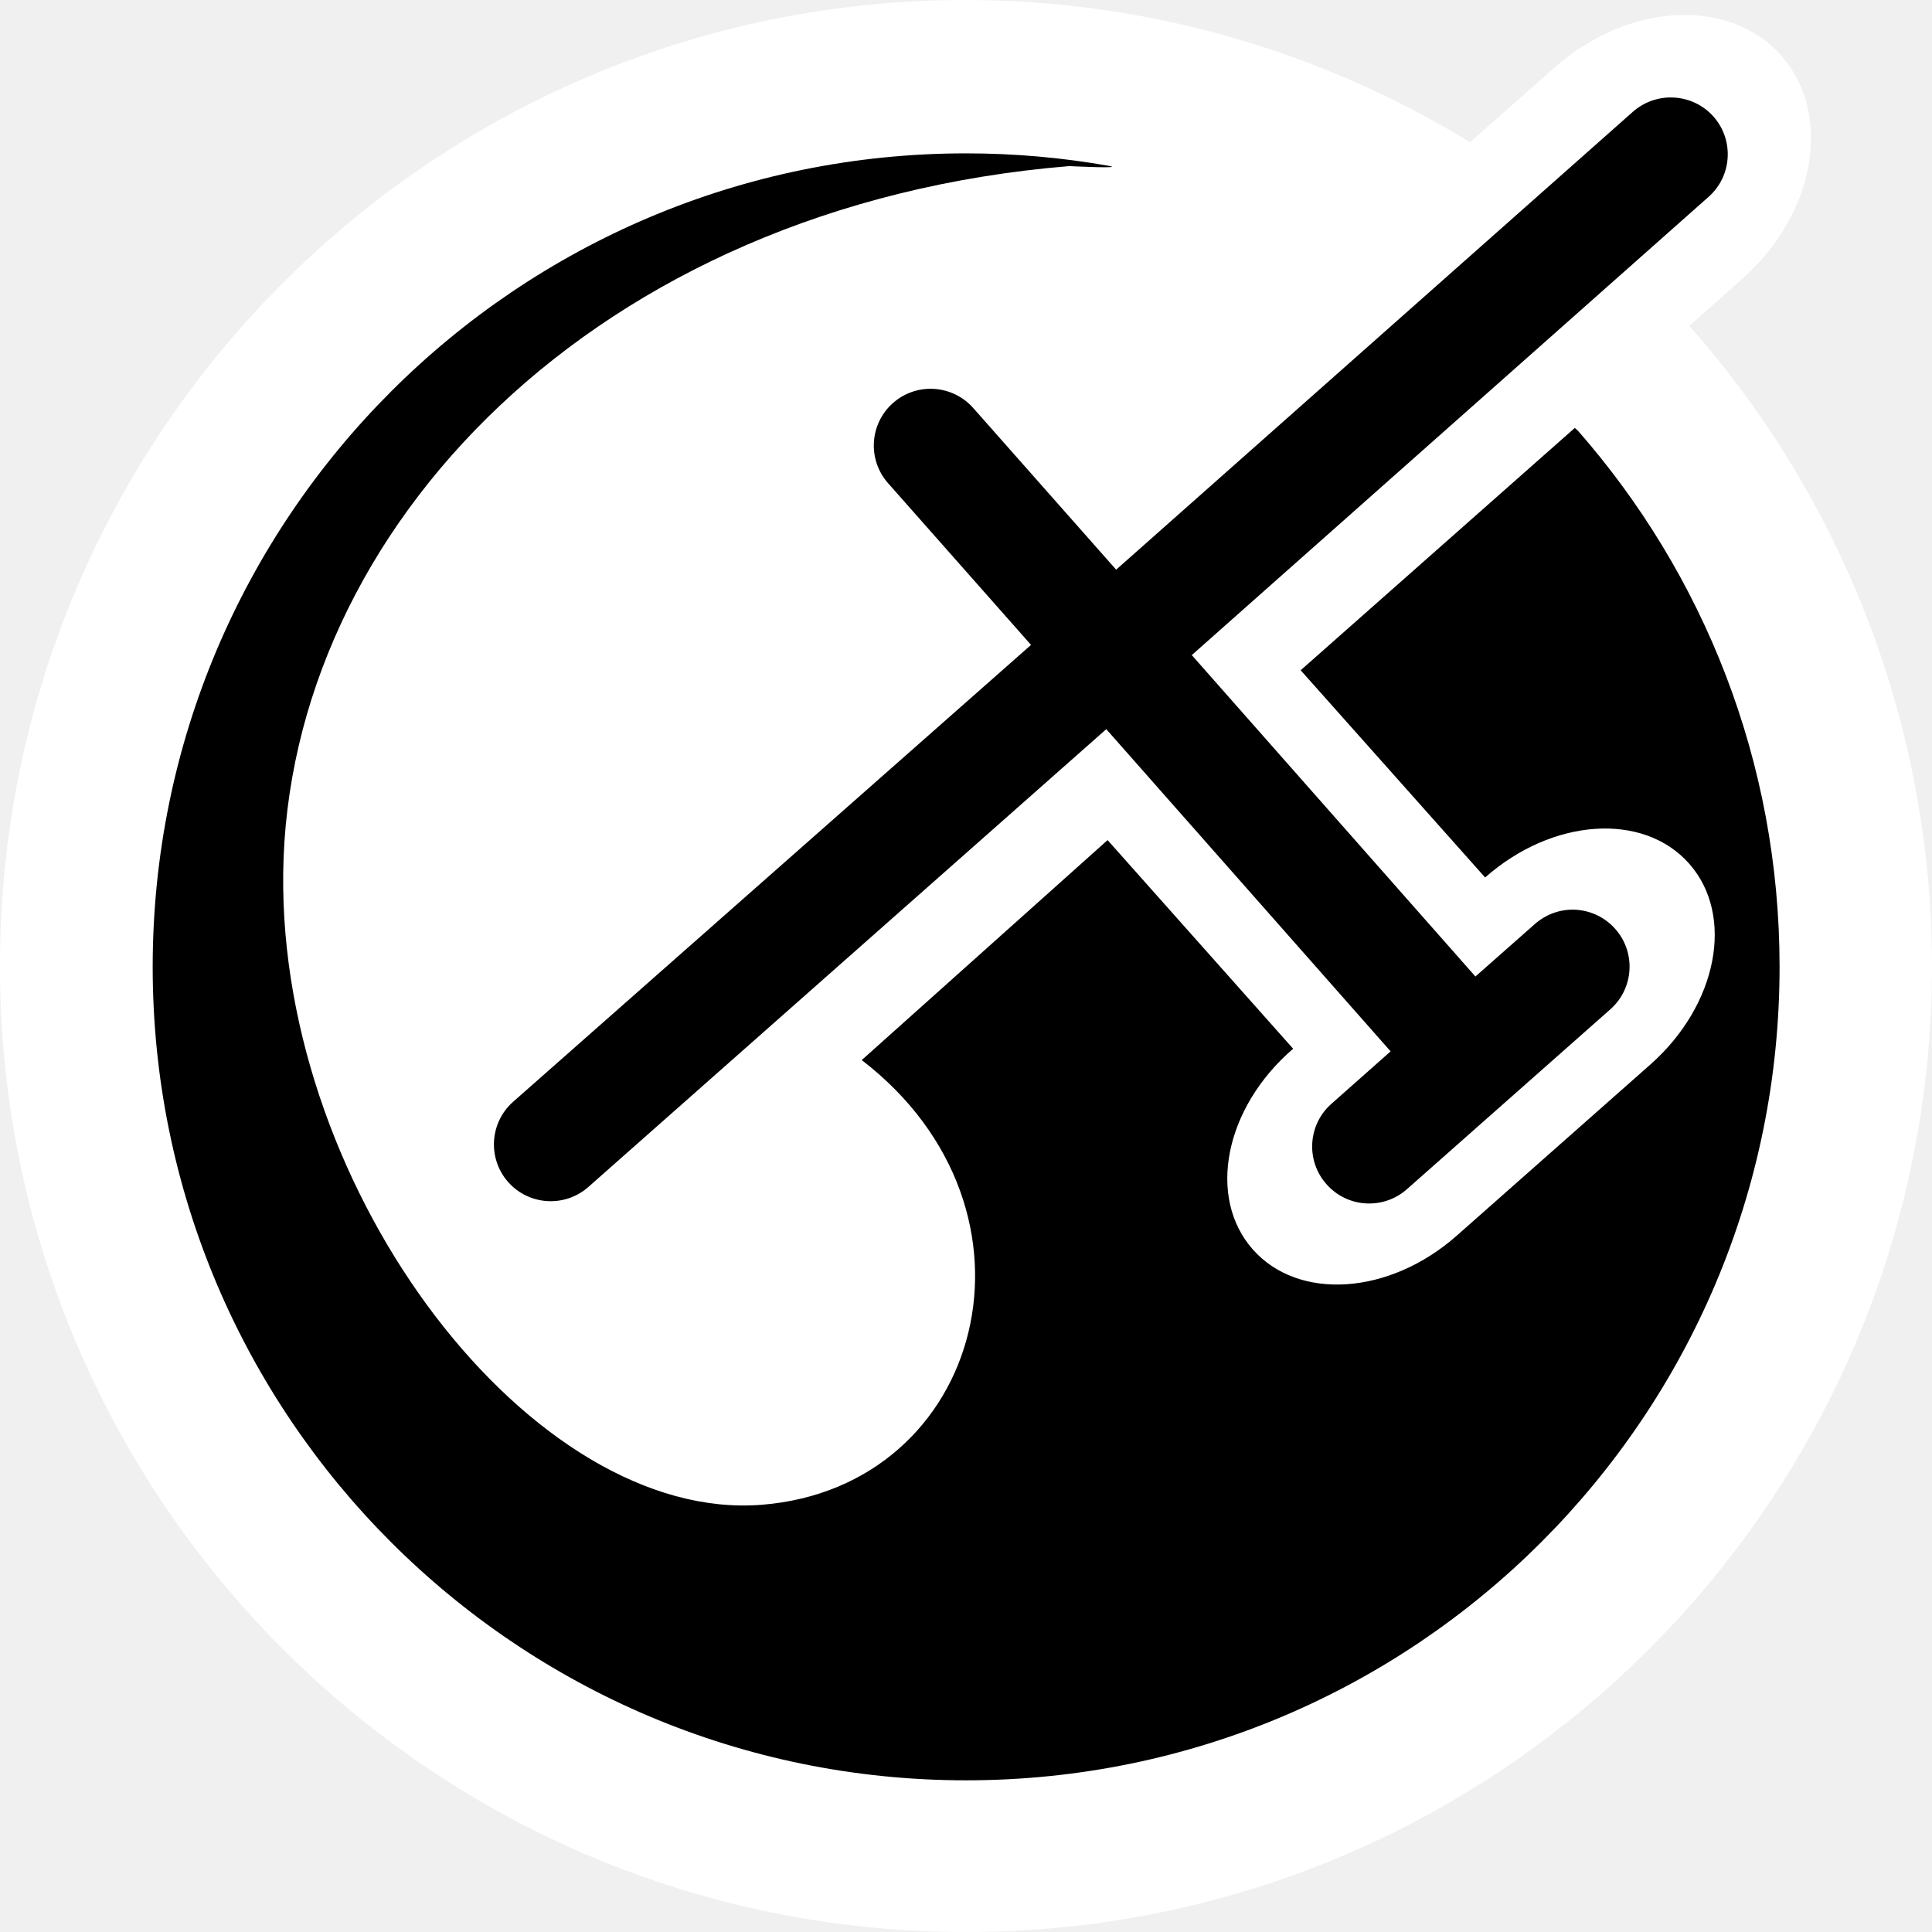
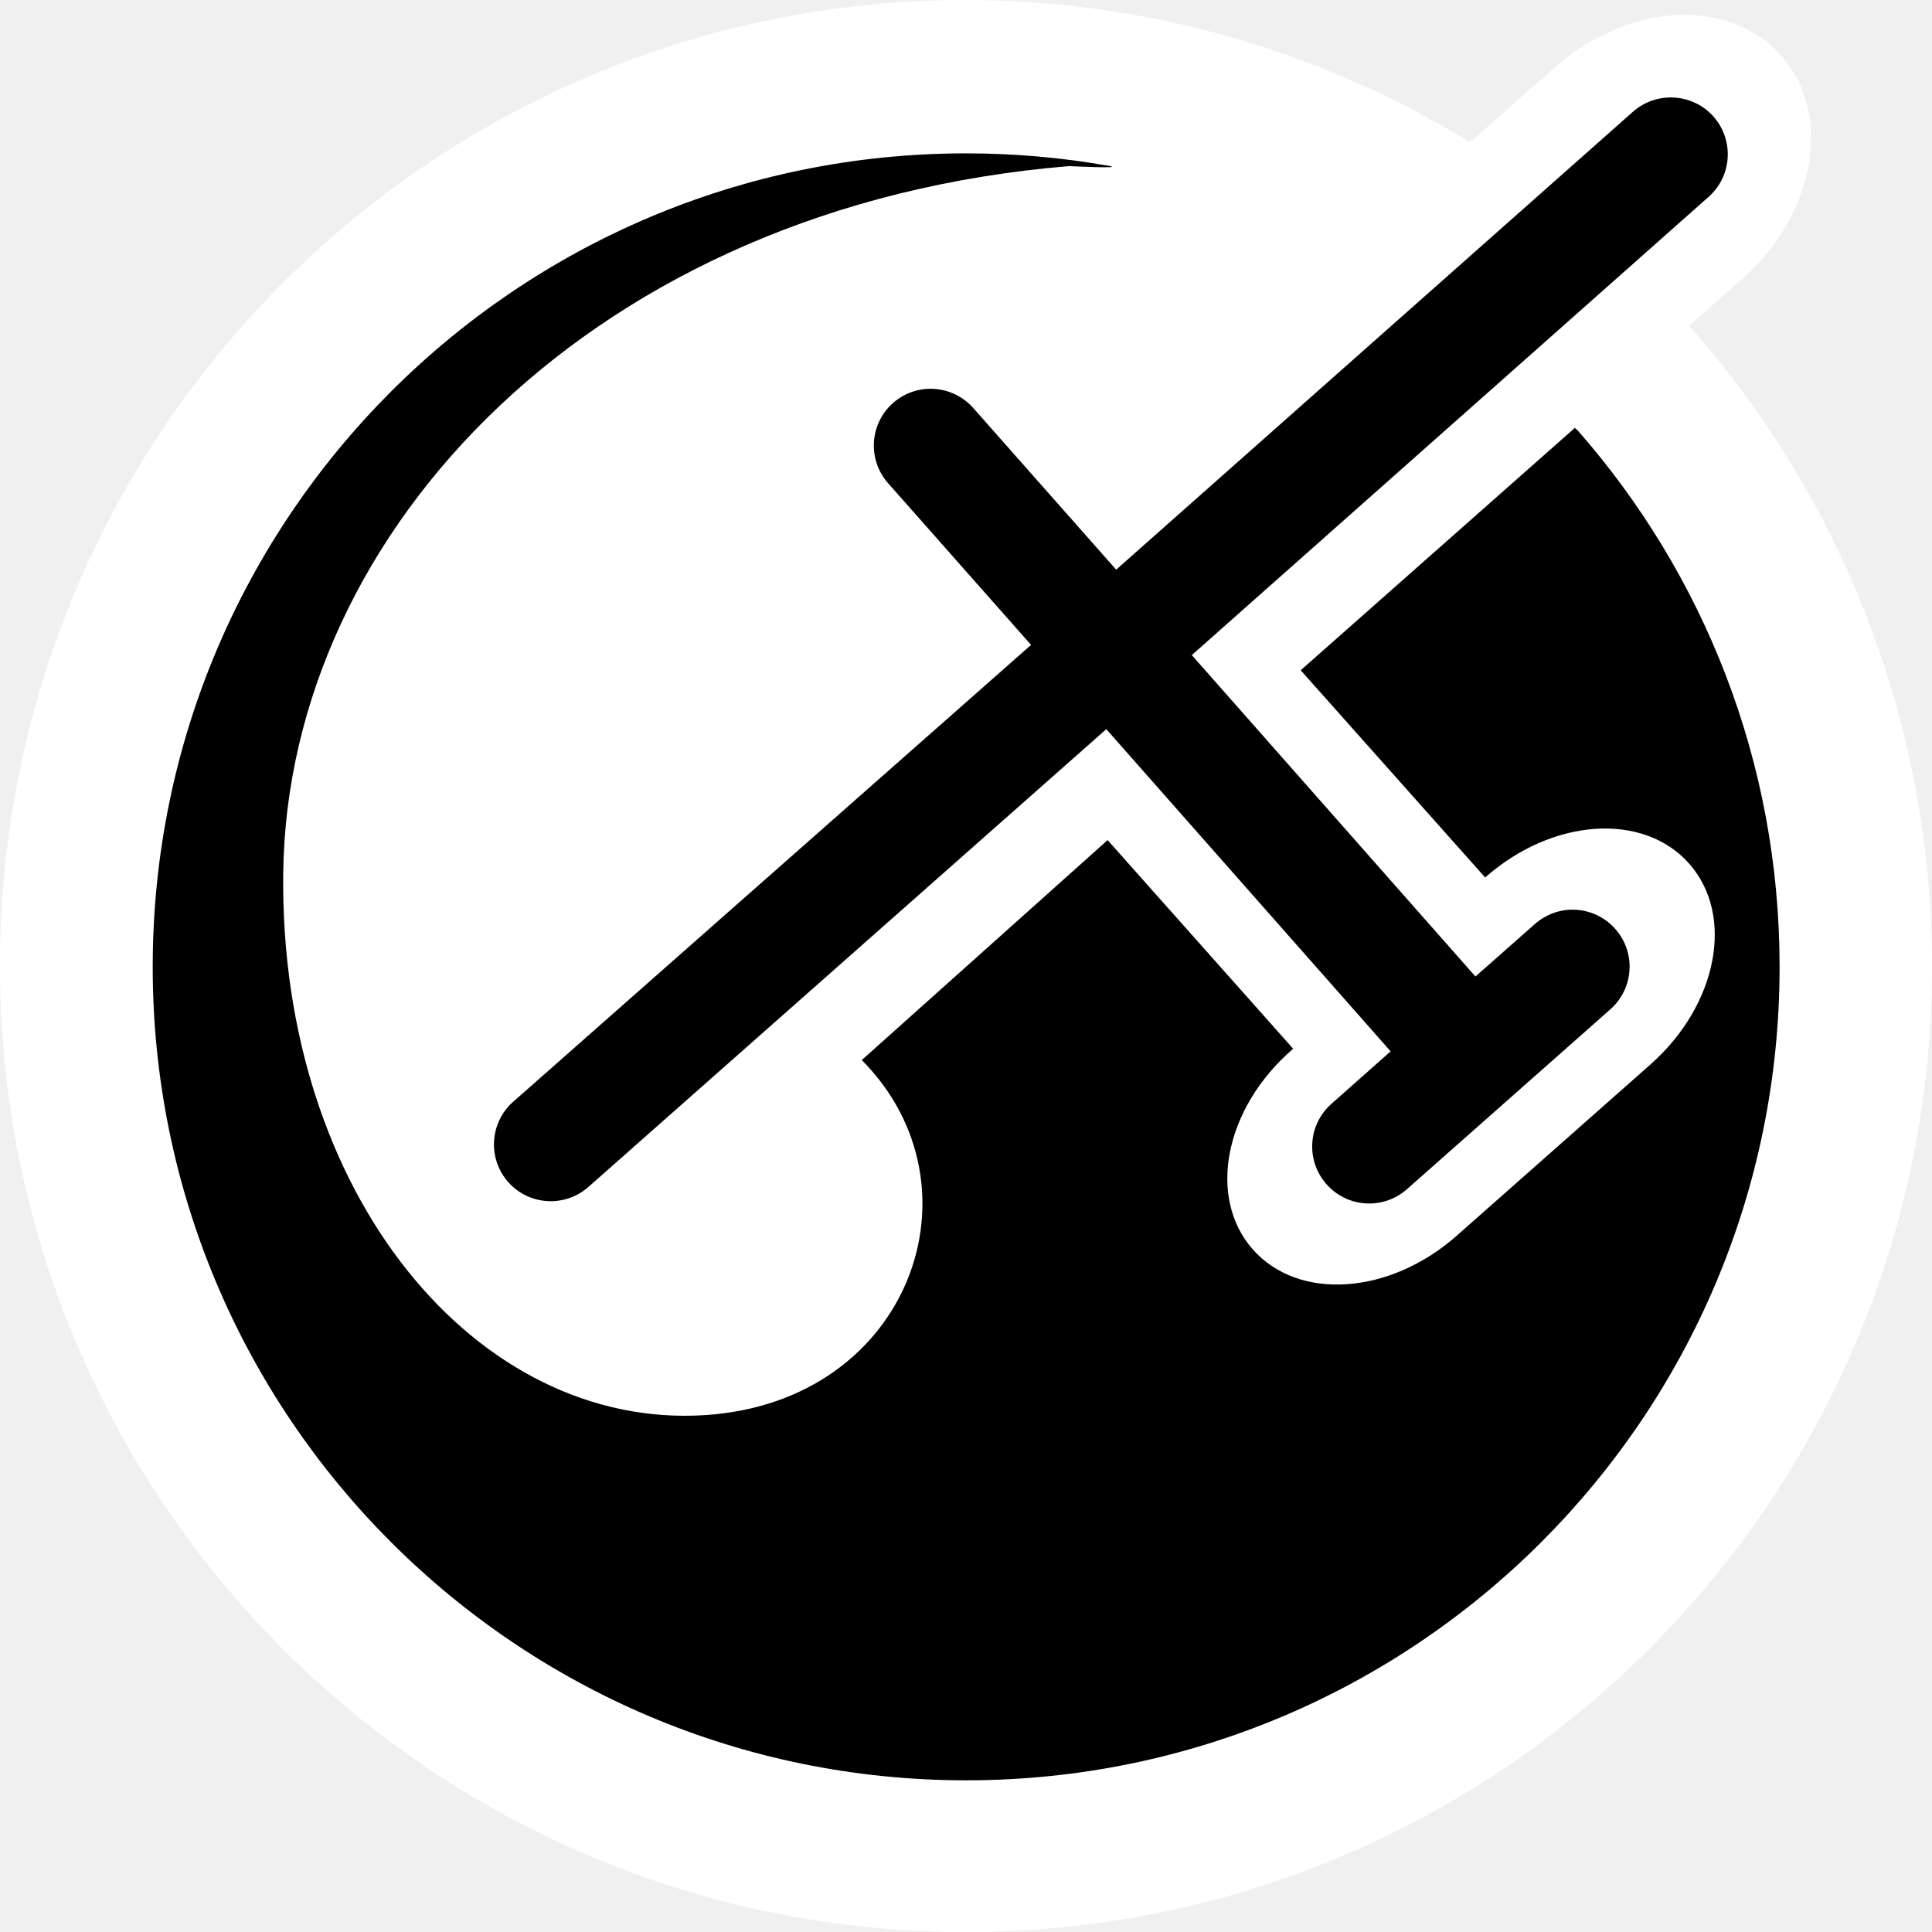
<svg xmlns="http://www.w3.org/2000/svg" version="1.1" viewBox="0 0 22 22">
-   <g transform="matrix(.88512 0 0 .88512 -.55109 -12.005)">
+   <g transform="matrix(.88512 0 0 .88512 -.55082 -12.005)">
    <path d="m13.05 13.563a12.427 12.427 0 0 0-12.428 12.428 12.427 12.427 0 0 0 12.428 12.428 12.427 12.427 0 0 0 12.428-12.428 12.427 12.427 0 0 0-3.123-8.236l0.675-0.598c0.949-0.839 1.176-2.122 0.509-2.877-0.667-0.755-1.968-0.687-2.917 0.152l-1.087 0.961a12.427 12.427 0 0 0-6.486-1.83z" fill="#fff" opacity=".99" stroke-width="1.132" />
-     <path d="m20.883 19.068c0.111 0.115-0.075-0.094 0.031 0.026l-3e-5 1.02e-4c1.621 1.844 2.604 4.262 2.603 6.91-0.001 5.779-4.686 10.463-10.465 10.463-5.779 0-10.464-4.684-10.465-10.463-0.001-5.781 4.684-10.468 10.465-10.468 0.625 0 1.237 0.055 1.832 0.16 0.228 0.04-0.507 0.004-0.507 0.004-6.105 0.503-10.059 4.685-10.111 9.098-0.049 4.137 3.224 8.36 6.159 8.124 2.853-0.23 3.804-3.784 1.284-5.721l3.163-2.83 2.387 2.684c-0.886 0.763-1.108 1.915-0.519 2.582 0.589 0.666 1.76 0.587 2.625-0.178l2.49-2.201c0.865-0.765 1.088-1.917 0.499-2.584-0.589-0.666-1.76-0.587-2.625 0.178l-2.373-2.666z" stroke-width="1.13" />
+     <path d="m20.883 19.068c0.111 0.115-0.075-0.094 0.031 0.026l-3e-5 1.02e-4c1.621 1.844 2.604 4.262 2.603 6.91-0.001 5.779-4.686 10.463-10.465 10.463-5.779 0-10.464-4.684-10.465-10.463-0.001-5.781 4.684-10.468 10.465-10.468 0.625 0 1.237 0.055 1.832 0.16 0.228 0.04-0.507 0.004-0.507 0.004-6.105 0.503-10.059 4.685-10.111 9.098-0.049 4.137 2.496 7.166 5.435 6.97 2.639-0.176 3.616-2.952 2.008-4.567l3.163-2.83 2.387 2.684c-0.886 0.763-1.108 1.915-0.519 2.582 0.589 0.666 1.76 0.587 2.625-0.178l2.49-2.201c0.865-0.765 1.088-1.917 0.499-2.584-0.589-0.666-1.76-0.587-2.625 0.178l-2.373-2.666z" stroke-width="1.13" />
    <path d="m17.75 27.765c-0.302 0.268-0.33 0.73-0.063 1.032 0.267 0.305 0.731 0.334 1.035 0.066l2.619-2.316c0.302-0.268 0.33-0.73 0.063-1.032-0.136-0.155-0.331-0.245-0.538-0.249v4.4e-5c-0.182-0.003-0.358 0.063-0.495 0.183l-0.767 0.677-3.649-4.135 6.646-5.893c0.305-0.267 0.334-0.731 0.066-1.035-0.137-0.154-0.332-0.243-0.538-0.246v-4.4e-5c-0.183-0.003-0.36 0.062-0.498 0.183l-6.649 5.892-1.837-2.078c-0.268-0.304-0.73-0.334-1.033-0.067l-5.9e-5 -5.8e-5c-0.304 0.268-0.332 0.732-0.062 1.035l1.837 2.078-6.662 5.877c-0.303 0.267-0.332 0.729-0.066 1.032 0.268 0.304 0.732 0.332 1.035 0.063l6.661-5.888 3.658 4.145z" color="#000000" color-rendering="auto" dominant-baseline="auto" image-rendering="auto" shape-rendering="auto" solid-color="#000000" stop-color="#000000" stroke-width="1.119" style="font-feature-settings:normal;font-variant-alternates:normal;font-variant-caps:normal;font-variant-east-asian:normal;font-variant-ligatures:normal;font-variant-numeric:normal;font-variant-position:normal;font-variation-settings:normal;inline-size:0;isolation:auto;mix-blend-mode:normal;shape-margin:0;shape-padding:0;text-decoration-color:#000000;text-decoration-line:none;text-decoration-style:solid;text-indent:0;text-orientation:mixed;text-transform:none;white-space:normal" />
  </g>
</svg>
